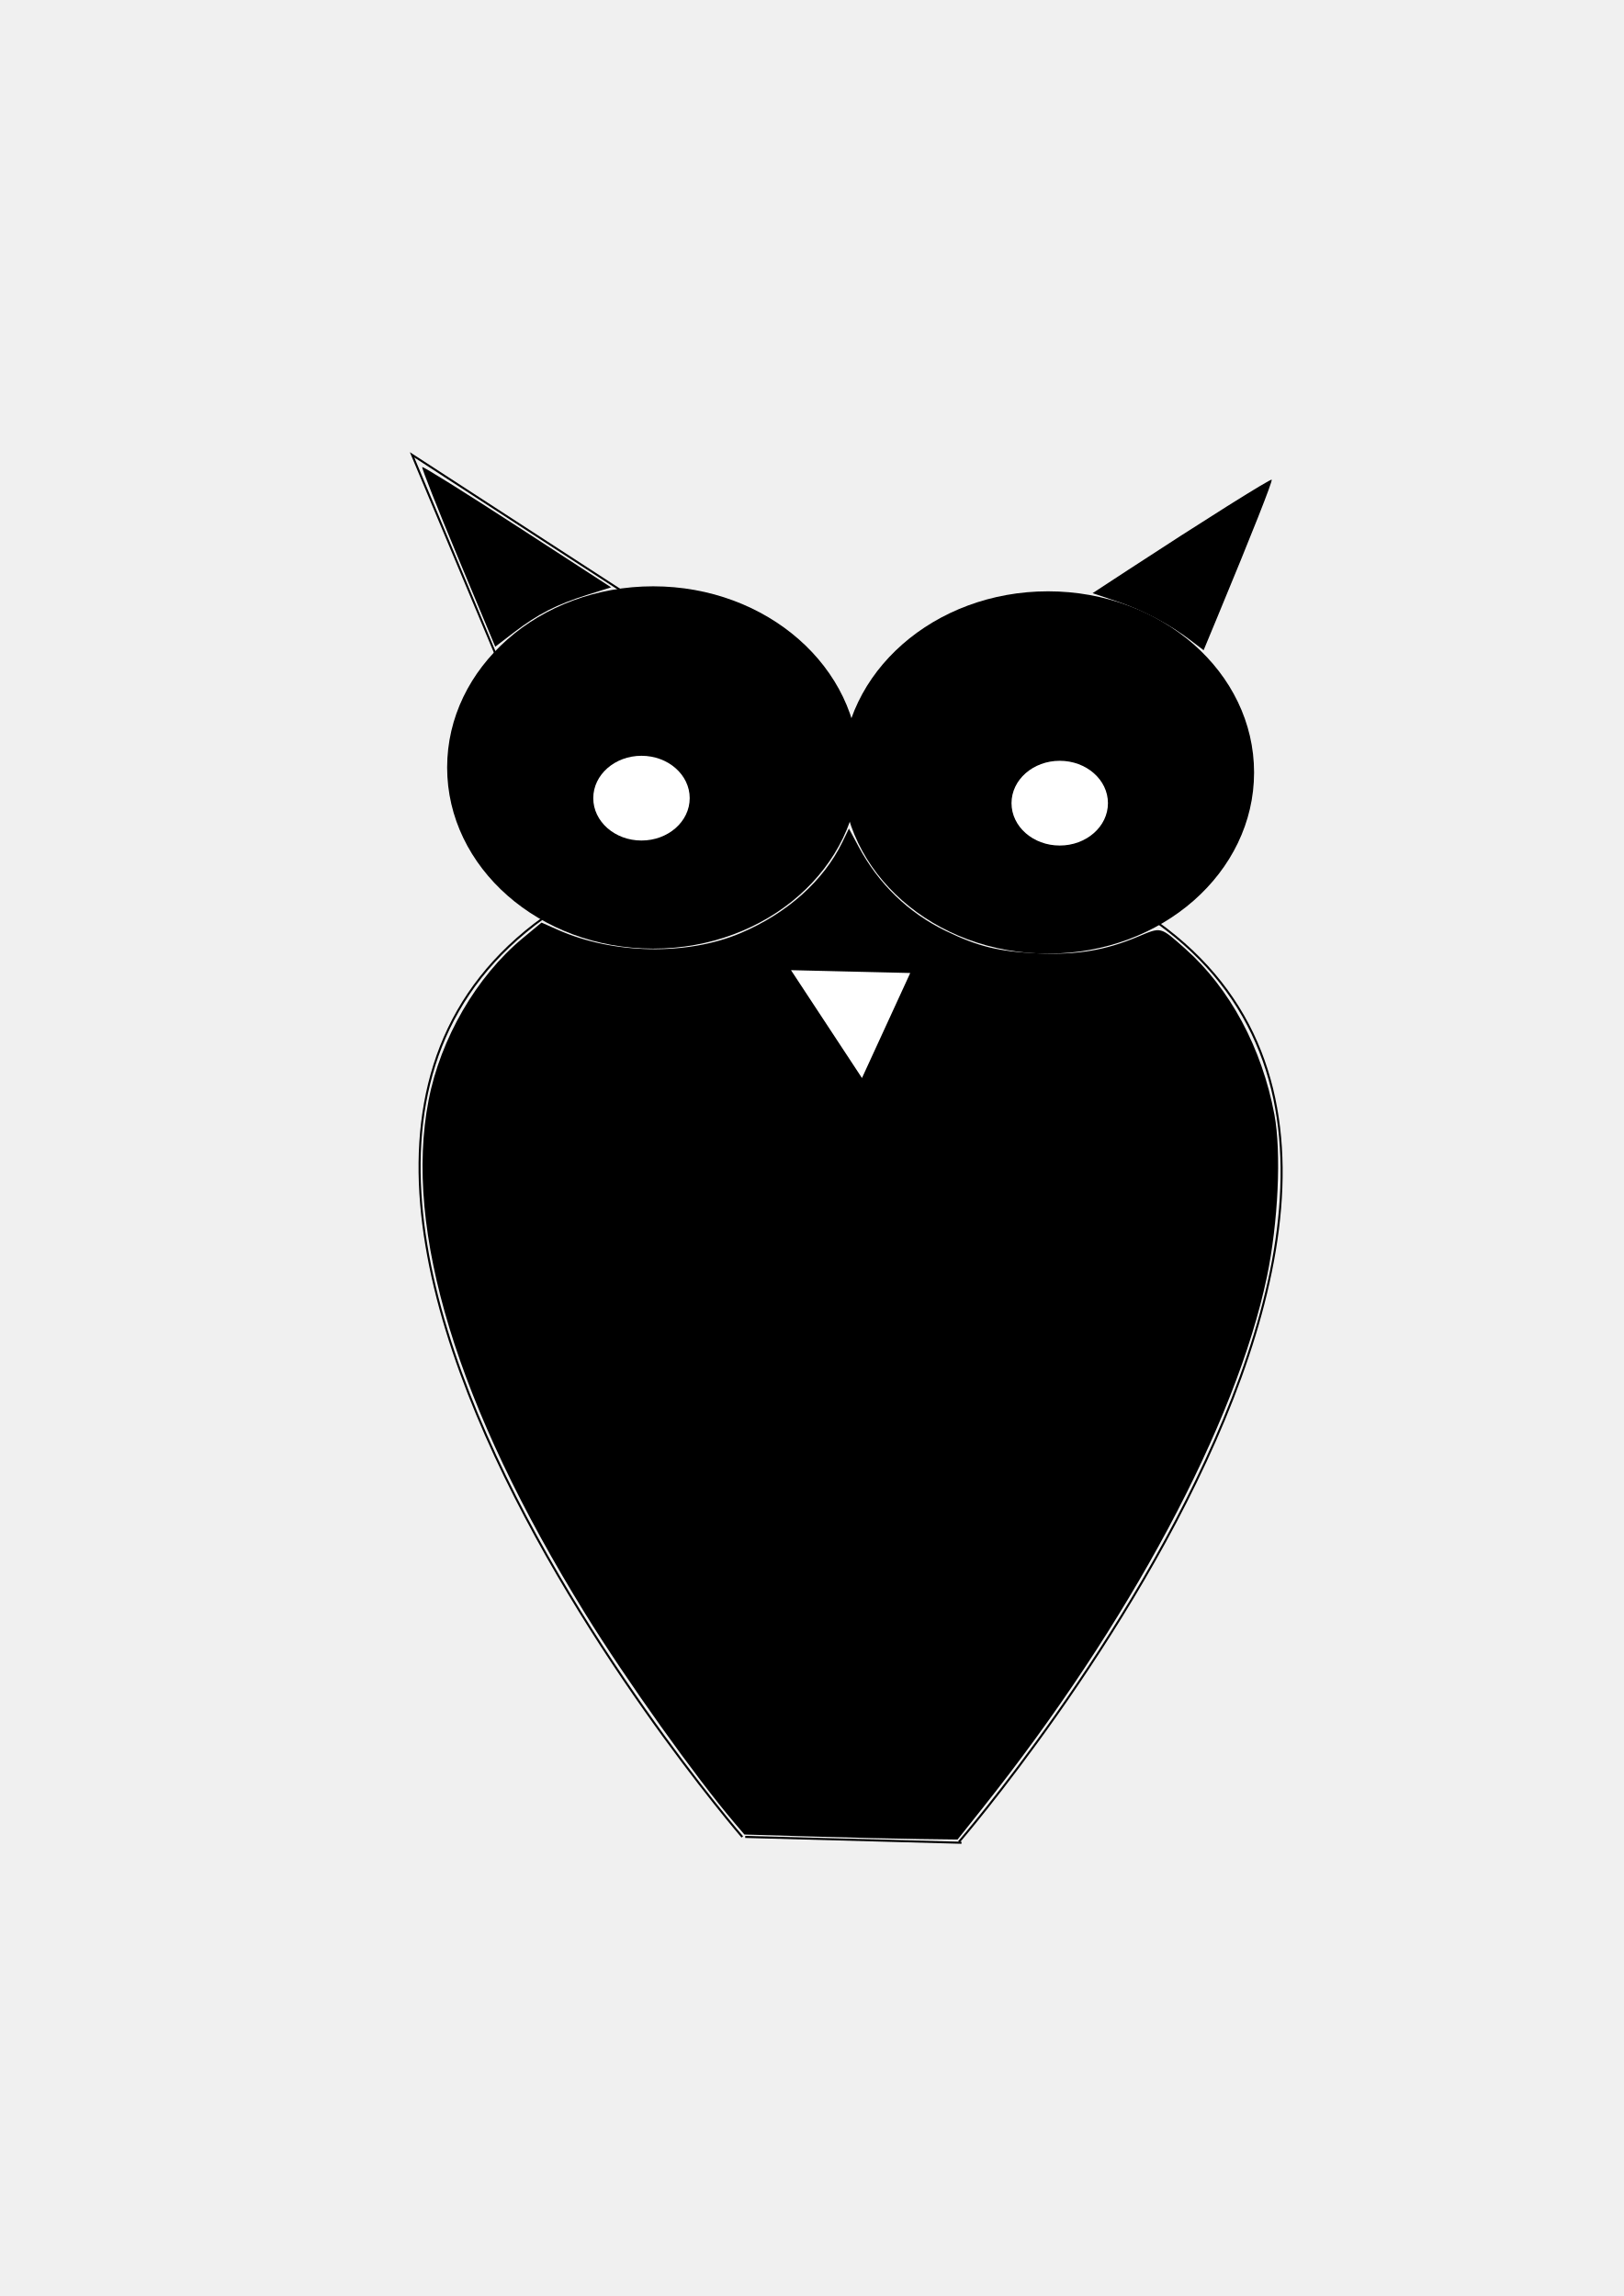
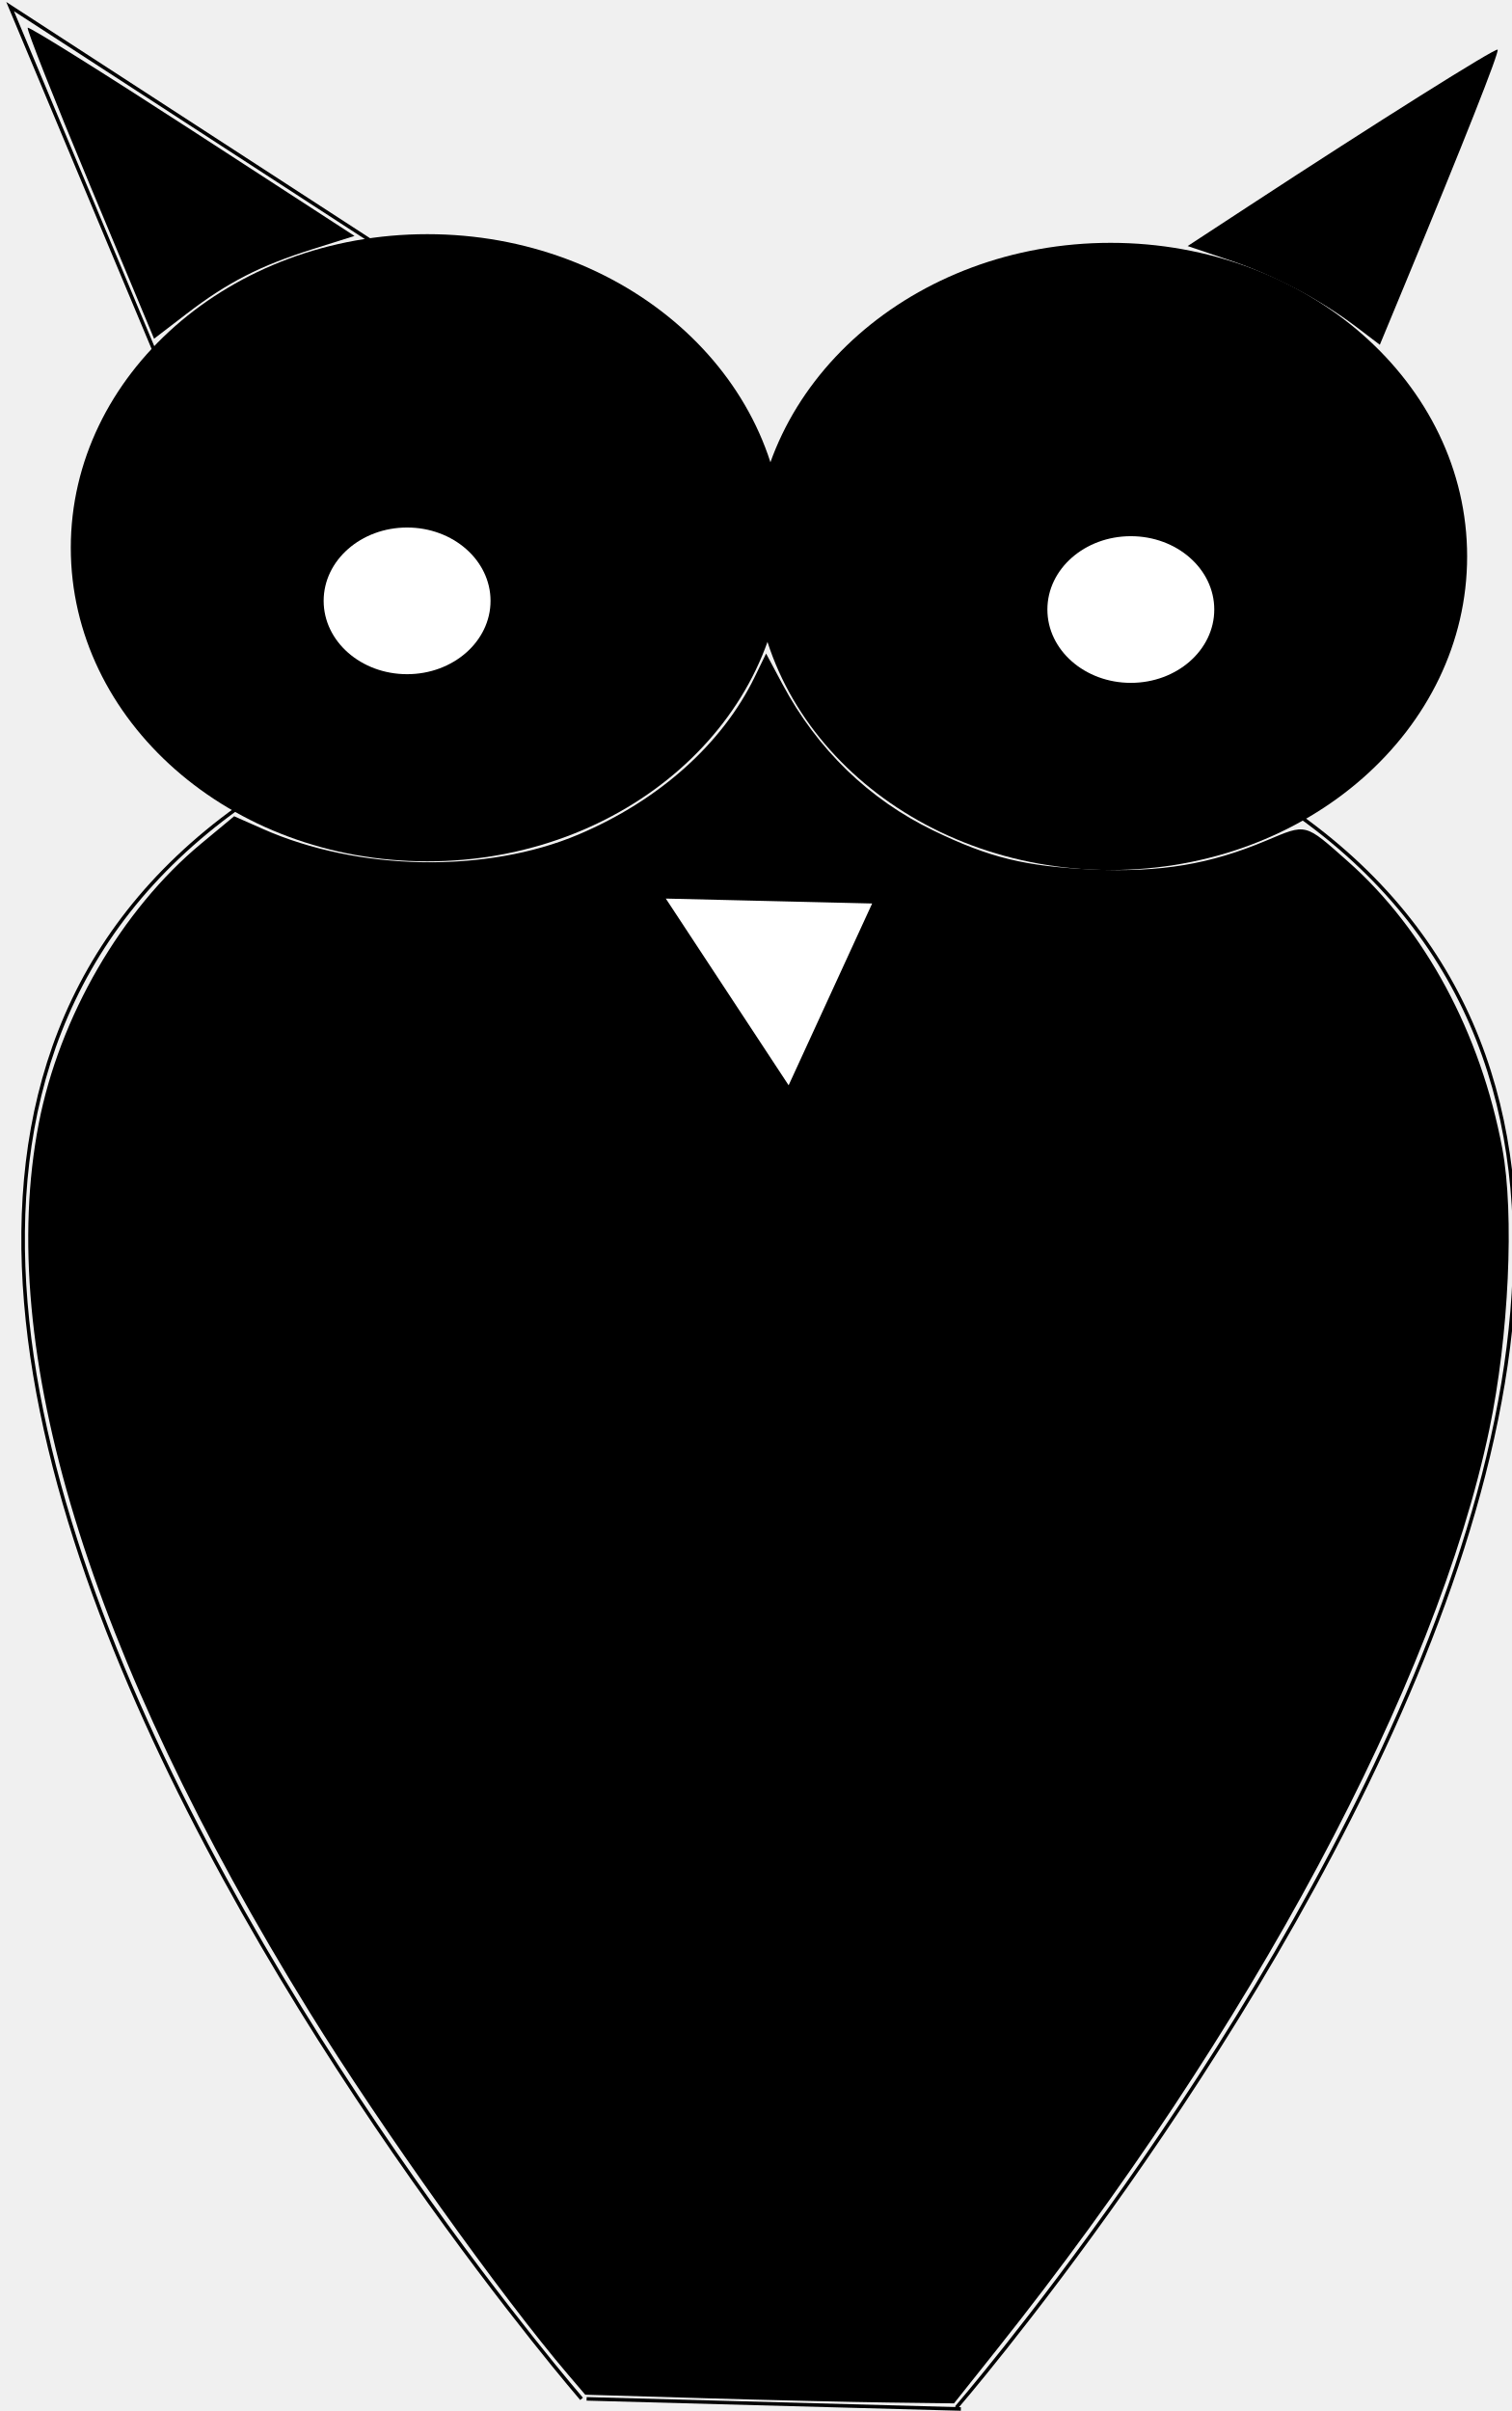
- <svg xmlns="http://www.w3.org/2000/svg" width="210mm" height="297mm" id="svg2" version="1.1">
+ <svg xmlns="http://www.w3.org/2000/svg" width="427" height="681" id="svg2" version="1.1">
  <defs id="defs4" />
-   <g id="layer1">
-     <path style="fill:none;stroke:#000000;stroke-width:1px;stroke-linecap:butt;stroke-linejoin:miter;stroke-opacity:1" d="m 362.857,898.076 c 0,0 -337.143,-390 -25.714,-482.857" id="path2987" />
-     <path style="fill:#000000" id="path2989" d="m 420,375.219 a 100.714,88.571 0 1 1 -201.429,0 100.714,88.571 0 1 1 201.429,0 z" />
-     <path style="fill:#ffffff" id="path2993" d="m 337.143,390.219 a 23.571,20.714 0 1 1 -47.143,0 23.571,20.714 0 1 1 47.143,0 z" />
-     <path style="fill:none;stroke:#000000;stroke-width:1px;stroke-linecap:butt;stroke-linejoin:miter;stroke-opacity:1" d="m 468.733,900.525 c 0,0 337.143,-390 25.714,-482.857" id="path2987-4" />
-     <path transform="matrix(-1,0,0,1,831.5897,2.448409)" style="fill:#000000" id="path2989-5" d="m 420,375.219 a 100.714,88.571 0 1 1 -201.429,0 100.714,88.571 0 1 1 201.429,0 z" />
-     <path transform="matrix(-1,0,0,1,831.5897,2.448409)" style="fill:#ffffff" id="path2993-6" d="m 337.143,390.219 a 23.571,20.714 0 1 1 -47.143,0 23.571,20.714 0 1 1 47.143,0 z" />
-     <path style="fill:none;stroke:#000000;stroke-width:1px;stroke-linecap:butt;stroke-linejoin:miter;stroke-opacity:1" d="M 364.286,898.076 C 470,900.934 470,900.934 470,900.934" id="path3067" />
-     <path style="fill:#000000" d="m 397.377,897.888 -33.486,-0.986 -4.75,-5.564 C 340.235,869.193 306.134,821.4 286.076,788.936 223.422,687.53 197.202,601.576 209.504,537.918 c 5.832,-30.179 23.378,-60.438 45.872,-79.109 l 9.34,-7.752 8.073,3.576 c 27.015,11.965 63.232,12.602 89.241,1.57 22.716,-9.635 40.558,-25.588 49.729,-44.465 l 3.225,-6.638 4.647,8.698 c 9.797,18.336 24.435,32.517 42.659,41.326 15.906,7.689 25.966,10.139 45.062,10.975 19.196,0.84 32.959,-1.454 48.899,-8.151 11.534,-4.846 10.769,-5.04 23.089,5.866 21.823,19.319 37.536,48.549 43.624,81.151 3.438,18.41 1.837,52.958 -3.675,79.301 -15.035,71.861 -67.48,169.856 -138.999,259.725 l -12.222,15.357 -18.603,-0.236 c -10.232,-0.13 -33.672,-0.68 -52.089,-1.222 l 0,0 z" id="path3069" />
-     <path style="fill:#ffffff;stroke:#000000;stroke-width:1px;stroke-linecap:butt;stroke-linejoin:miter;stroke-opacity:1" d="m 385.714,473.791 c 60,1.429 60,1.429 60,1.429 l -24.286,52.857 0,0 z" id="path3071" />
-     <path style="fill:none;stroke:#000000;stroke-width:1px;stroke-linecap:butt;stroke-linejoin:miter;stroke-opacity:1" d="m 245.714,328.076 -44.286,-105.714 110,71.429 0,0" id="path3075" />
-     <path style="fill:#000000" d="m 223.901,272.599 c -10.005,-23.966 -17.883,-43.883 -17.506,-44.26 0.377,-0.377 21.303,12.701 46.503,29.062 l 45.818,29.747 -11.784,3.71 c -14.894,4.689 -24.05,9.382 -35.652,18.275 l -9.187,7.042 -18.192,-43.575 0,0 z" id="path3077" />
-     <path style="fill:#000000" d="m 235.388,298.141 c -16.741,-40.378 -26.931,-66.15 -26.374,-66.707 0.577,-0.577 34.218,20.564 70.42,44.256 l 17.143,11.218 -11.896,4.015 c -12.707,4.289 -25.536,11.061 -35.961,18.984 l -6.429,4.885 -6.904,-16.652 z" id="path3079" />
+   <g id="layer1" transform="translate(0,-371.3623)">
+     <path style="fill:none;stroke:#000000;stroke-width:1px;stroke-linecap:butt;stroke-linejoin:miter;stroke-opacity:1" d="m 164.286,1048.934 c 0,0 -337.143,-390 -25.714,-482.857" id="path2987" />
+     <ellipse style="fill:#000000" id="path2989" cx="120.714" cy="526.076" rx="100.714" ry="88.571" />
+     <ellipse style="fill:#ffffff" id="path2993" cx="115" cy="541.076" rx="23.571" ry="20.714" />
+     <path style="fill:none;stroke:#000000;stroke-width:1px;stroke-linecap:butt;stroke-linejoin:miter;stroke-opacity:1" d="m 270.161,1051.382 c 0,0 337.143,-390 25.714,-482.857" id="path2987-4" />
+     <ellipse transform="scale(-1,1)" style="fill:#000000" id="path2989-5" cx="-313.733" cy="528.525" rx="100.714" ry="88.571" />
+     <ellipse transform="scale(-1,1)" style="fill:#ffffff" id="path2993-6" cx="-319.447" cy="543.525" rx="23.571" ry="20.714" />
+     <path style="fill:none;stroke:#000000;stroke-width:1px;stroke-linecap:butt;stroke-linejoin:miter;stroke-opacity:1" d="m 165.714,1048.934 c 105.714,2.857 105.714,2.857 105.714,2.857" id="path3067" />
+     <path style="fill:#000000" d="m 198.806,1048.745 -33.486,-0.986 -4.75,-5.564 C 141.663,1020.05 107.562,972.258 87.505,939.794 24.85,838.387 -1.369,752.433 10.933,688.775 16.765,658.596 34.311,628.337 56.805,609.666 l 9.34,-7.752 8.073,3.576 c 27.015,11.965 63.232,12.602 89.241,1.57 22.716,-9.635 40.558,-25.588 49.729,-44.465 l 3.225,-6.638 4.647,8.698 c 9.797,18.336 24.435,32.517 42.659,41.326 15.906,7.689 25.966,10.139 45.062,10.975 19.196,0.84 32.959,-1.454 48.899,-8.151 11.534,-4.846 10.769,-5.04 23.089,5.866 21.823,19.319 37.536,48.549 43.624,81.151 3.438,18.41 1.837,52.958 -3.675,79.301 -15.035,71.861 -67.48,169.856 -138.999,259.725 l -12.222,15.357 -18.603,-0.236 c -10.232,-0.13 -33.672,-0.68 -52.089,-1.222 l 0,0 z" id="path3069" />
+     <path style="fill:#ffffff;stroke:#000000;stroke-width:1px;stroke-linecap:butt;stroke-linejoin:miter;stroke-opacity:1" d="m 187.143,624.648 c 60,1.429 60,1.429 60,1.429 l -24.286,52.857 0,0 z" id="path3071" />
+     <path style="fill:none;stroke:#000000;stroke-width:1px;stroke-linecap:butt;stroke-linejoin:miter;stroke-opacity:1" d="M 47.143,478.934 2.857,373.219 l 110,71.429 0,0" id="path3075" />
+     <path style="fill:#000000" d="M 25.33,423.456 C 15.324,399.49 7.446,379.572 7.823,379.196 c 0.377,-0.377 21.303,12.701 46.503,29.062 l 45.818,29.747 -11.784,3.71 c -14.894,4.689 -24.05,9.382 -35.652,18.275 l -9.187,7.042 -18.192,-43.575 0,0 z" id="path3077" />
+     <path style="fill:#000000" d="M 36.816,448.998 C 20.075,408.62 9.886,382.848 10.443,382.29 c 0.577,-0.577 34.218,20.564 70.42,44.256 l 17.143,11.218 -11.896,4.015 c -12.707,4.289 -25.536,11.061 -35.961,18.984 l -6.429,4.885 -6.904,-16.652 z" id="path3079" />
    <path style="fill:#000000" d="" id="path3081" />
-     <path style="fill:#000000" d="m 595.26,301.237 c 16.741,-40.378 26.931,-66.15 26.374,-66.707 -0.577,-0.577 -34.218,20.564 -70.42,44.256 l -17.143,11.218 11.896,4.015 c 12.707,4.289 25.536,11.061 35.961,18.984 l 6.429,4.885 6.904,-16.652 z" id="path3079-8" />
+     <path style="fill:#000000" d="m 396.689,452.094 c 16.741,-40.378 26.931,-66.15 26.374,-66.707 -0.577,-0.577 -34.218,20.564 -70.42,44.256 l -17.143,11.218 11.896,4.015 c 12.707,4.289 25.536,11.061 35.961,18.984 l 6.429,4.885 6.904,-16.652 z" id="path3079-8" />
  </g>
</svg>
